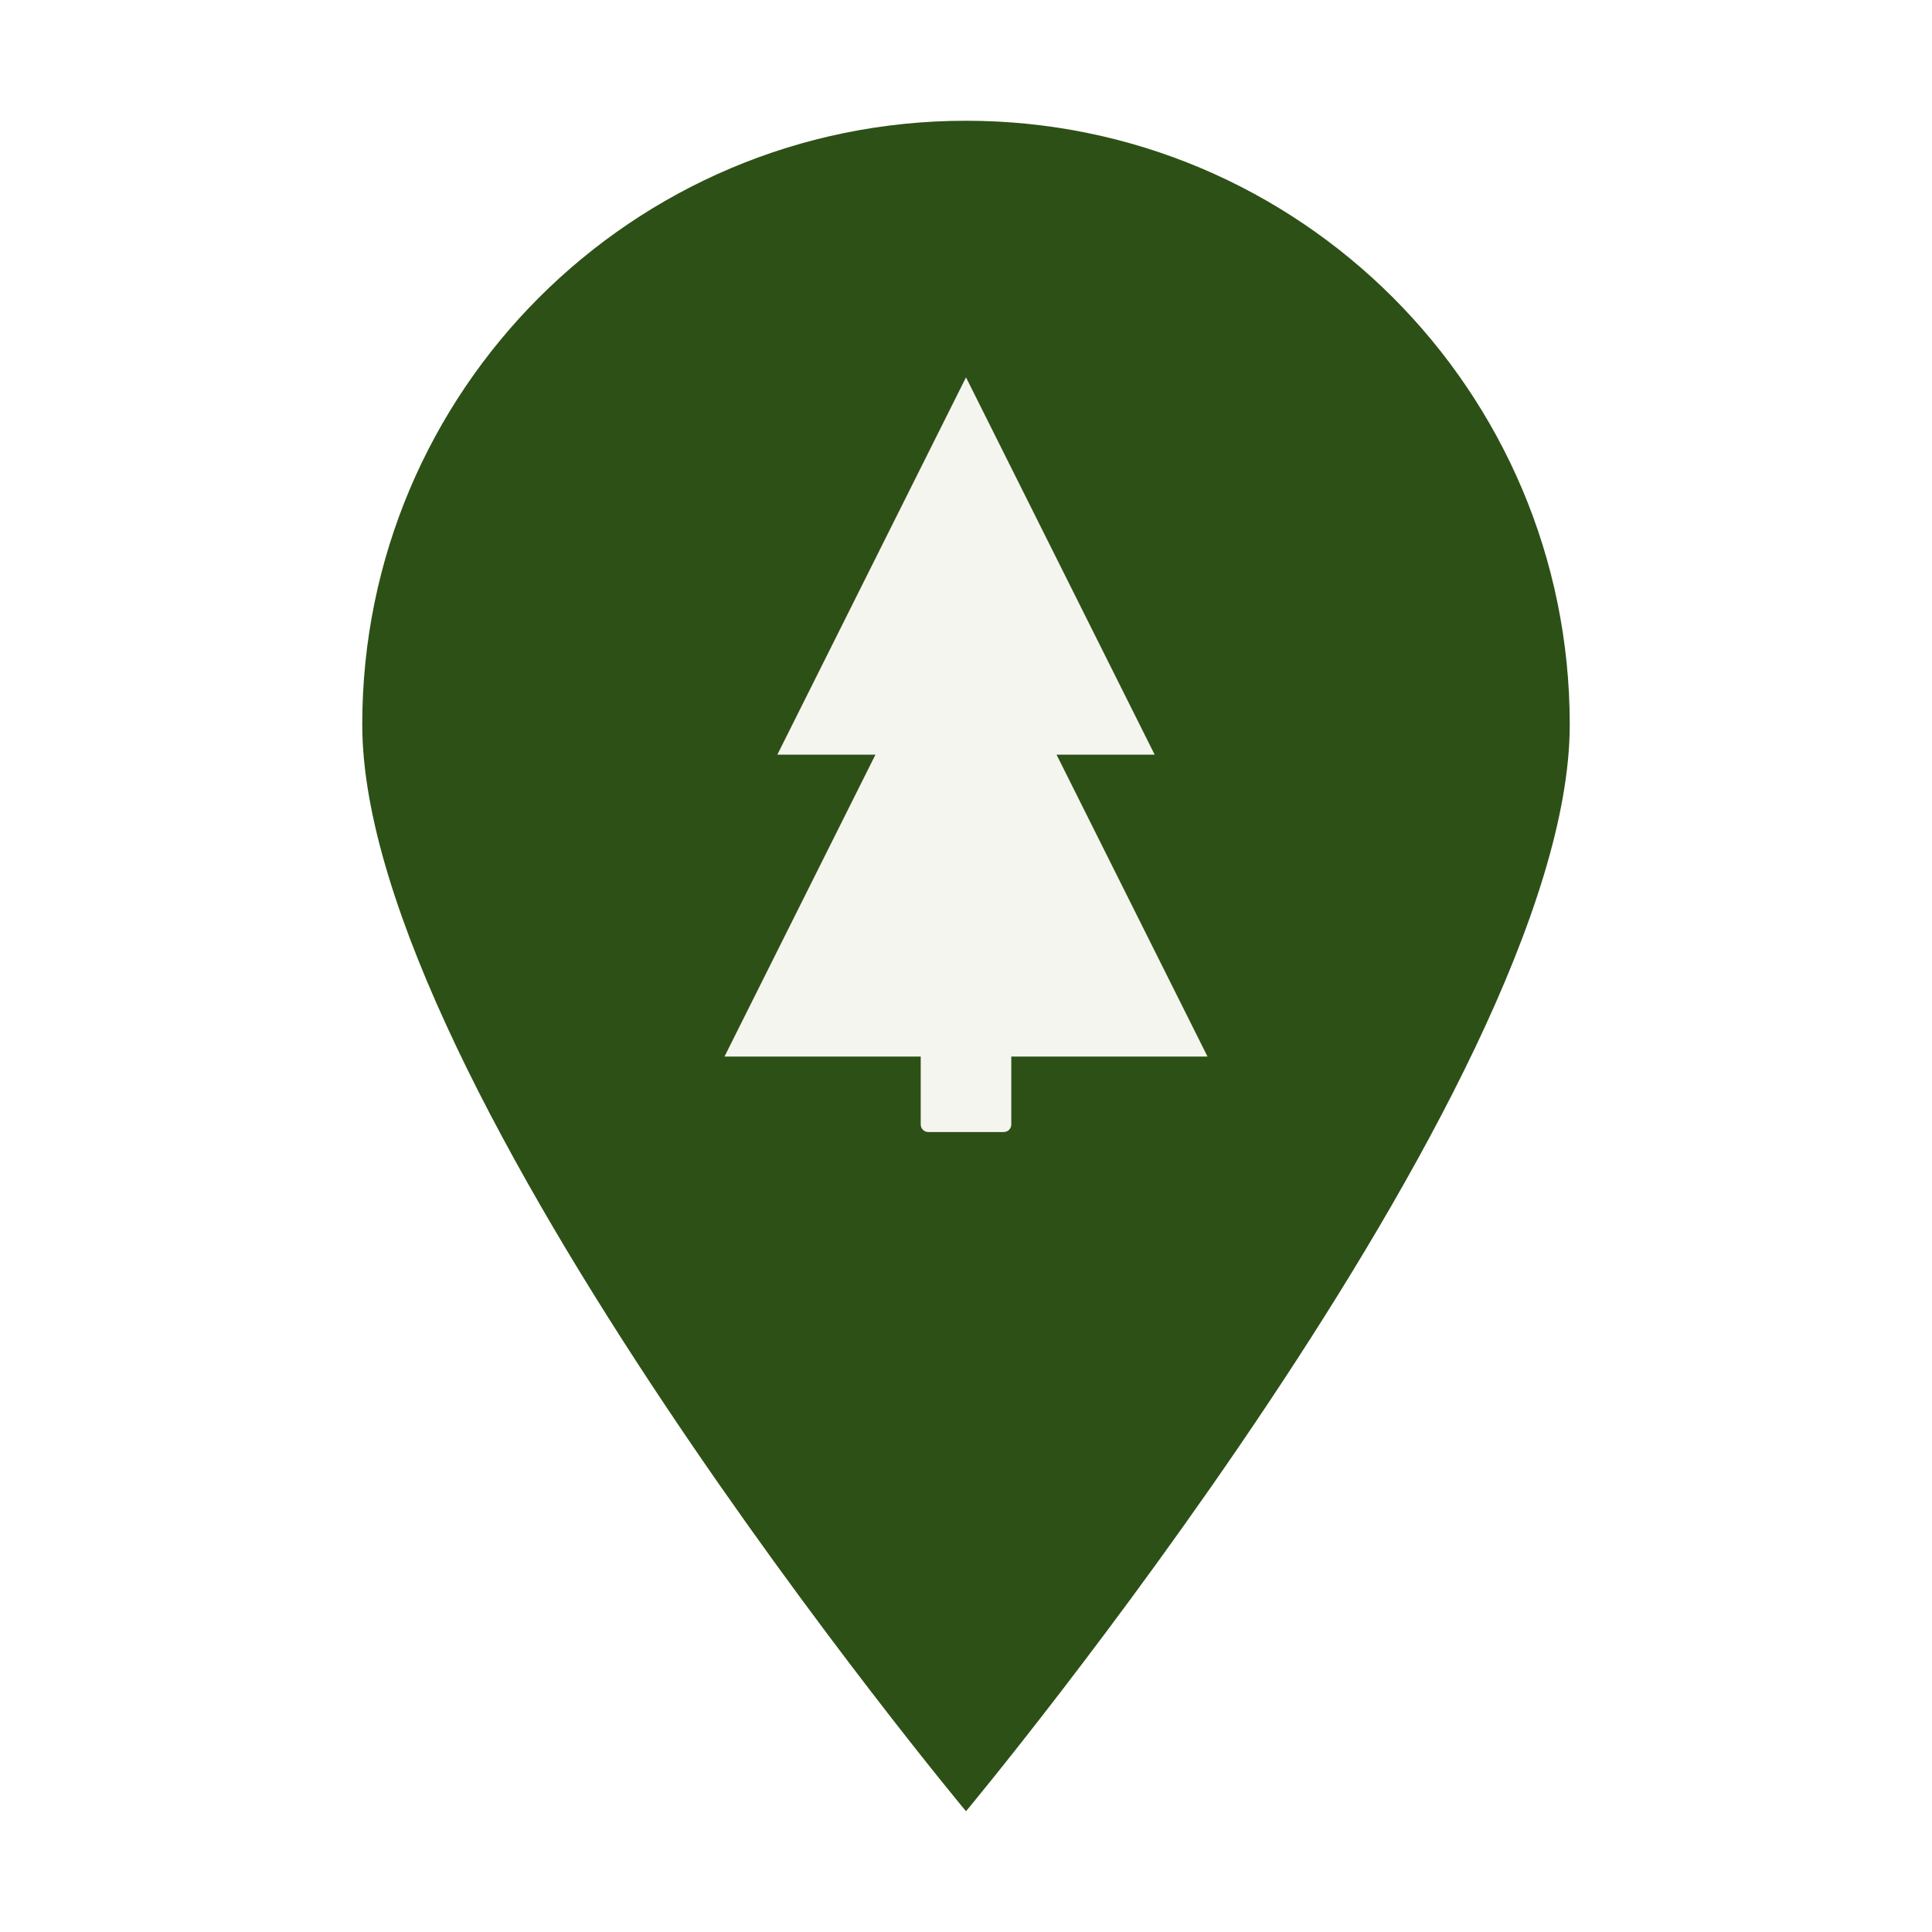
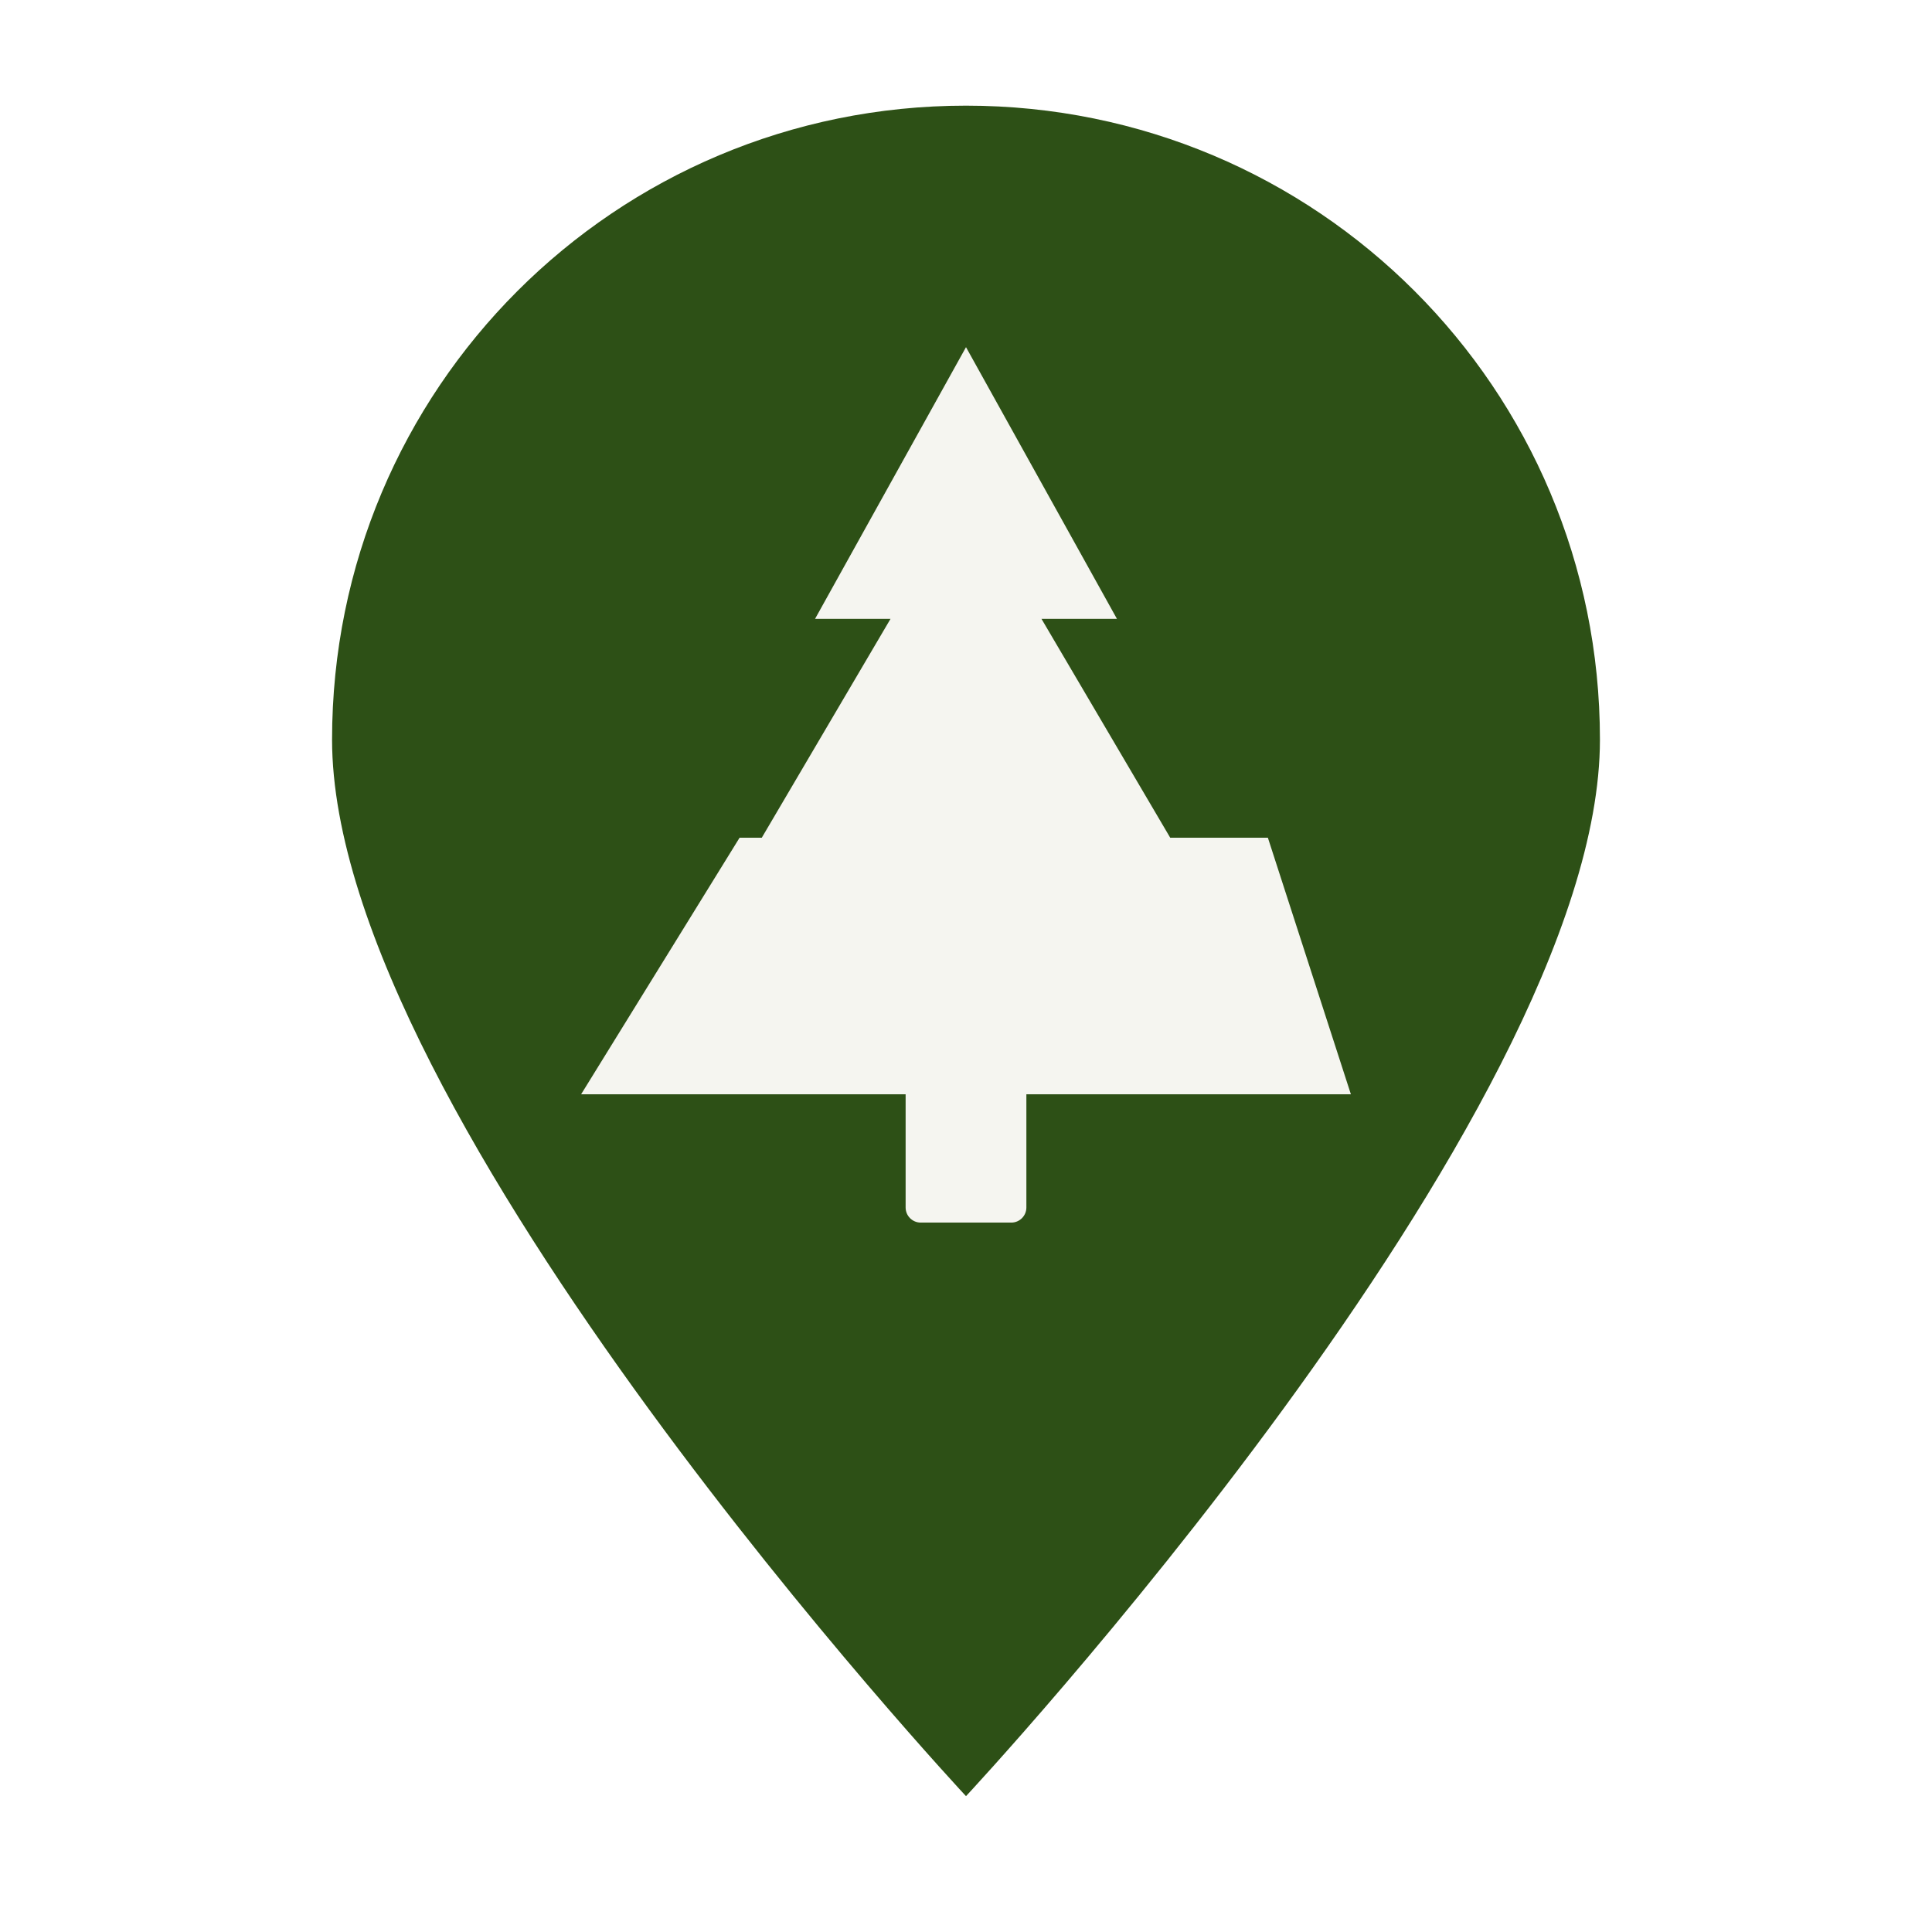
<svg xmlns="http://www.w3.org/2000/svg" viewBox="0 0 512 512">
  <defs>
    <style>
-       .pin-fill { fill: #2d5016; }
-       .pin-detail { fill: #f5f5f0; }
+       .pin { fill: #2d5016; }
+       .tree { fill: #f5f5f0; }
    </style>
  </defs>
-   <path class="pin-fill" d="     M256 480     C256 480 96 288 96 192     C96 103.6 167.6 32 256 32     C344.4 32 416 103.6 416 192     C416 288 256 480 256 480Z   " />
-   <path class="pin-detail" d="     M256 100     L306 200     L280 200     L320 280     L192 280     L232 200     L206 200     Z   " />
-   <rect class="pin-detail" x="244" y="270" width="24" height="30" rx="2" />
+   <path class="pin" d="     M256 476     C256 476 88 296 88 196     C88 103 163 28 256 28     C349 28 424 103 424 196     C424 296 256 476 256 476Z   " />
+   <path class="tree" d="     M256 92     L296 164 L276 164     L316 232 L196 232     L236 164 L216 164 Z   " />
+   <path class="tree" d="     M196 222     L336 222     L358 290     L154 290     Z   " />
+   <rect class="tree" x="240" y="282" width="32" height="42" rx="4" />
</svg>
